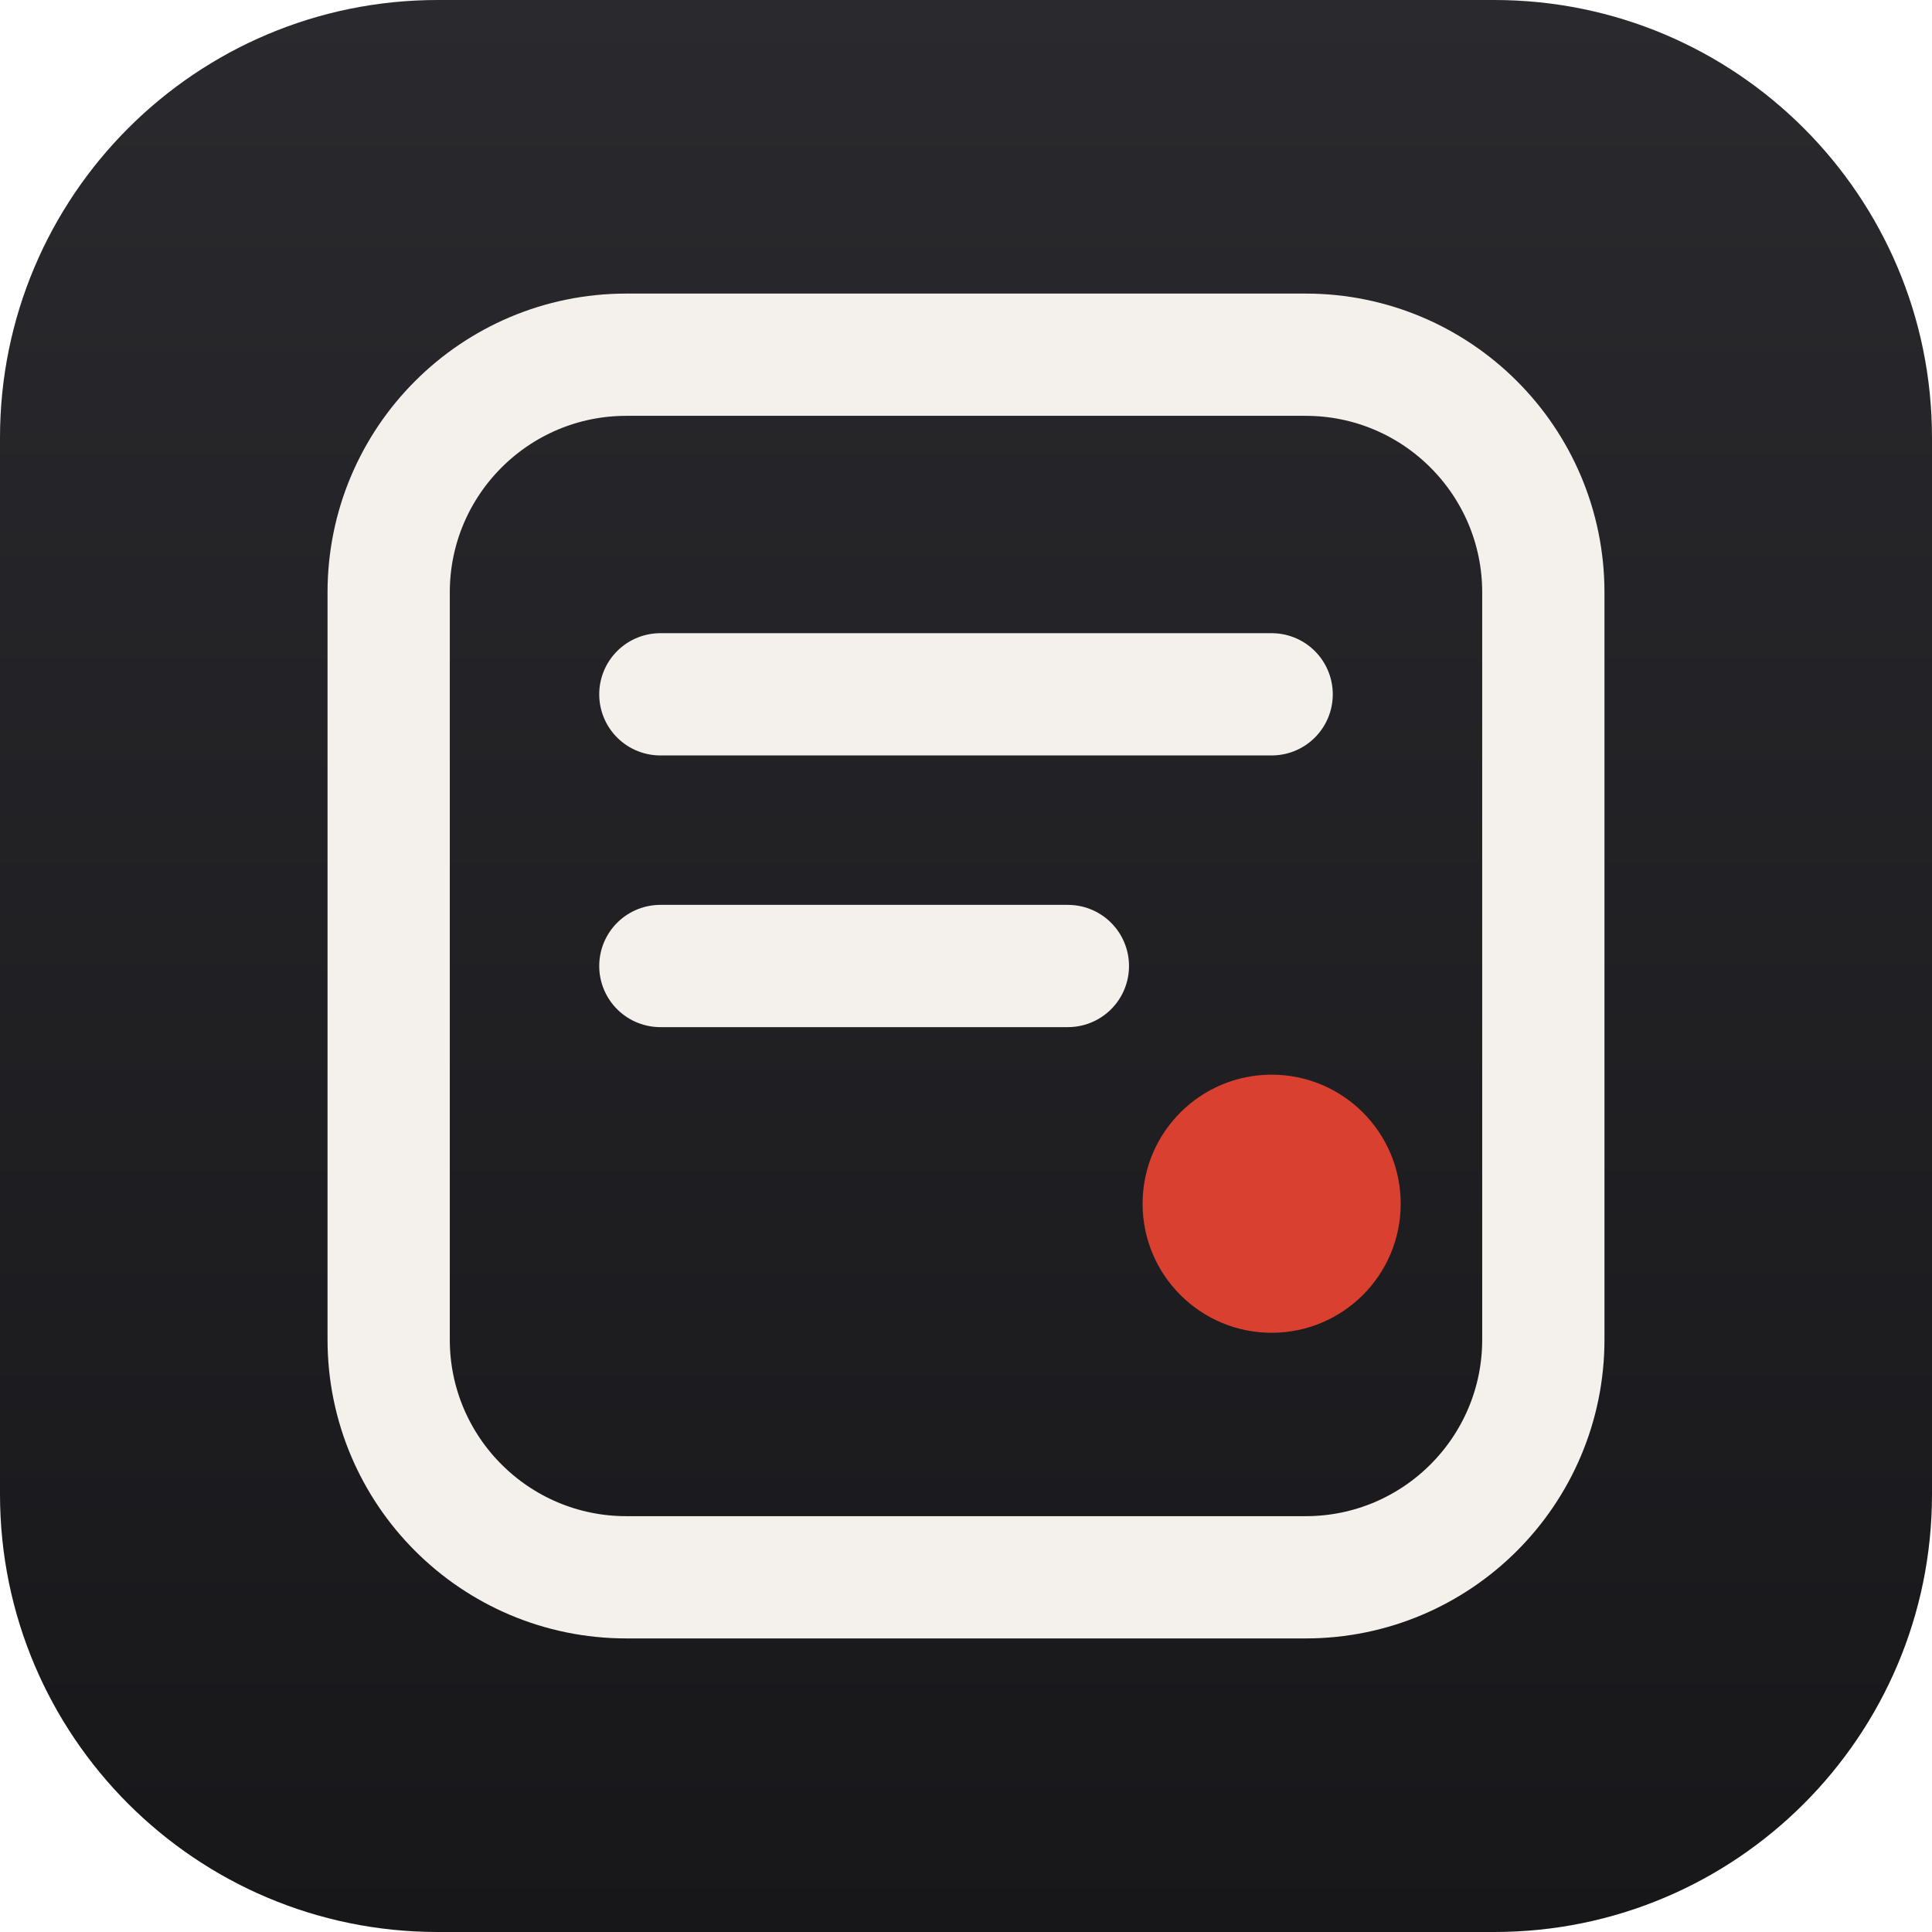
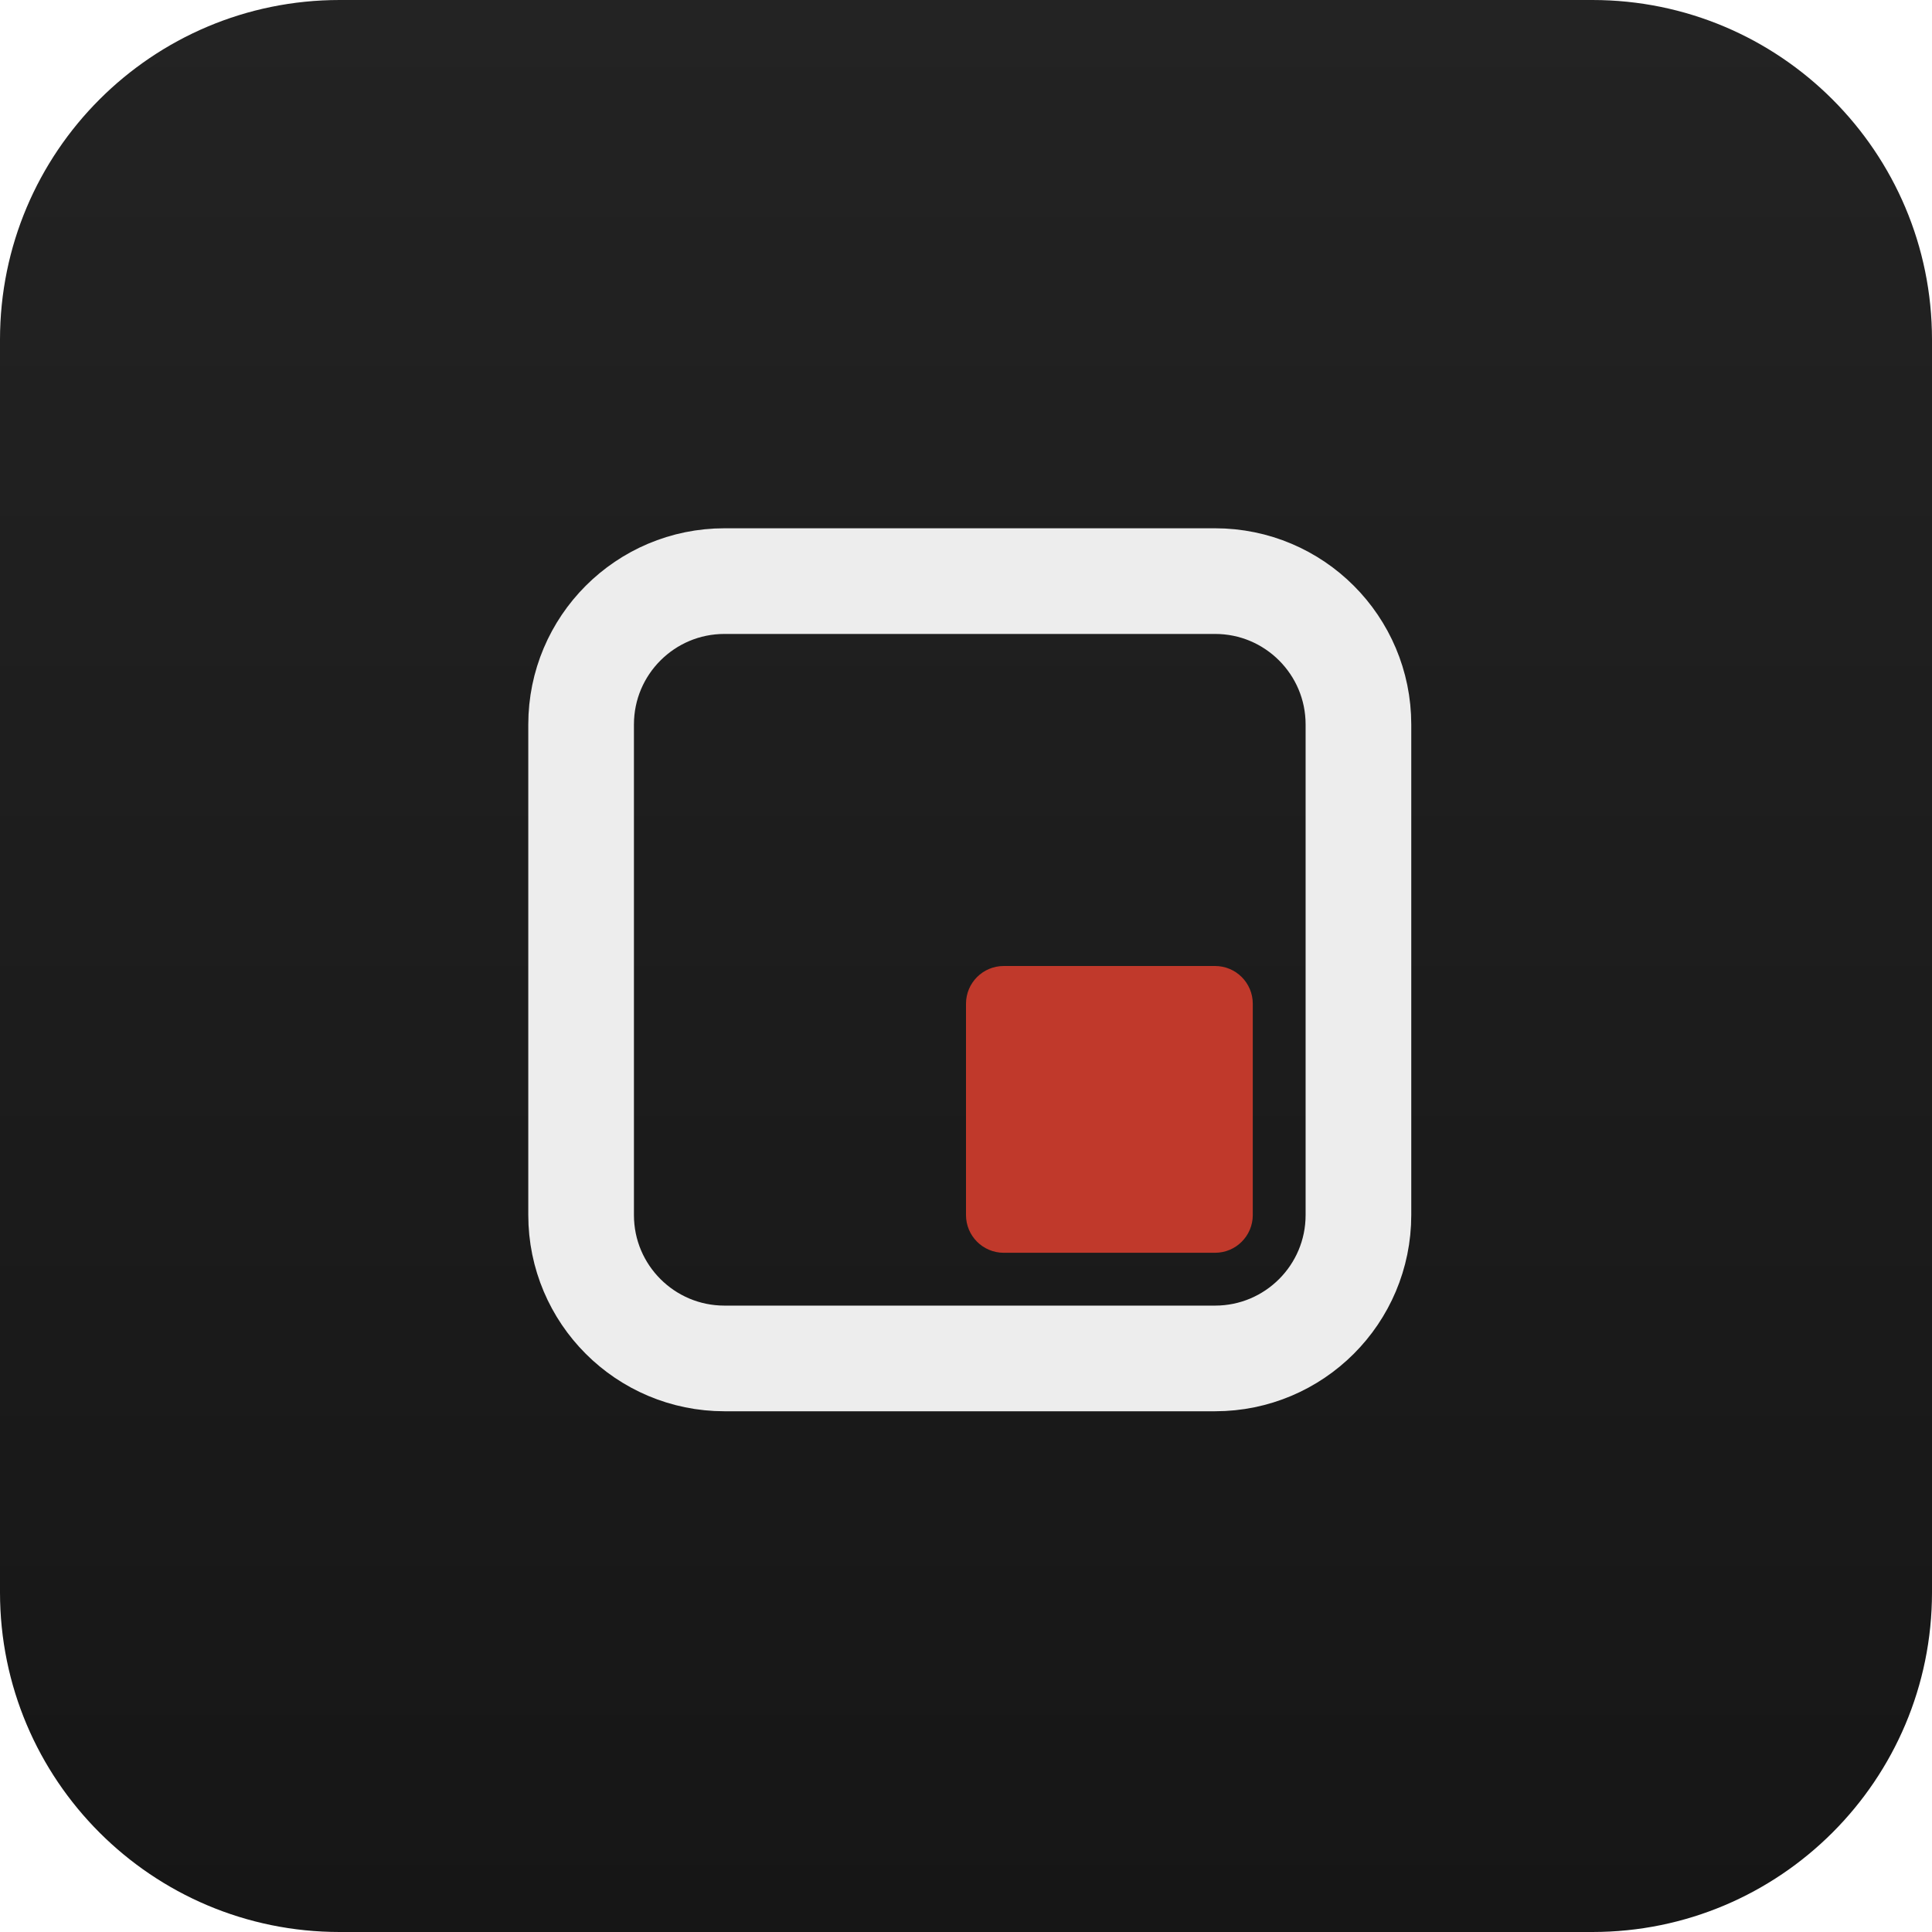
<svg xmlns="http://www.w3.org/2000/svg" viewBox="0 0 256 256" width="256" height="256">
  <defs>
    <linearGradient id="g" x1="0" y1="0" x2="0" y2="1">
-       <stop offset="0" stop-color="#2a2a2e" />
-       <stop offset="1" stop-color="#17171a" />
+       <stop offset="0" stop-color="#232323" />
+       <stop offset="1" stop-color="#161616" />
    </linearGradient>
  </defs>
-   <rect width="256" height="256" rx="58" fill="url(#g)" />
-   <g transform="translate(20 20) scale(9)" fill="none" stroke="#F4F1EC" stroke-width="1.8" stroke-linecap="round">
-     <rect x="3.5" y="3" width="17" height="18" rx="3.5" />
-     <path d="M7.5 8H16.5" />
-     <path d="M7.5 12H13.5" />
-     <circle cx="16.5" cy="15.5" r="1.9" fill="#D9402F" stroke="none" />
-   </g>
+   <rect width="256" height="256" rx="45" fill="url(#g)" />
+   <rect x="77" y="77" width="103" height="103" rx="19" fill="none" stroke="#EDEDED" stroke-width="14" />
+   <rect x="128" y="128" width="38" height="38" rx="5" fill="#C0392B" />
</svg>
